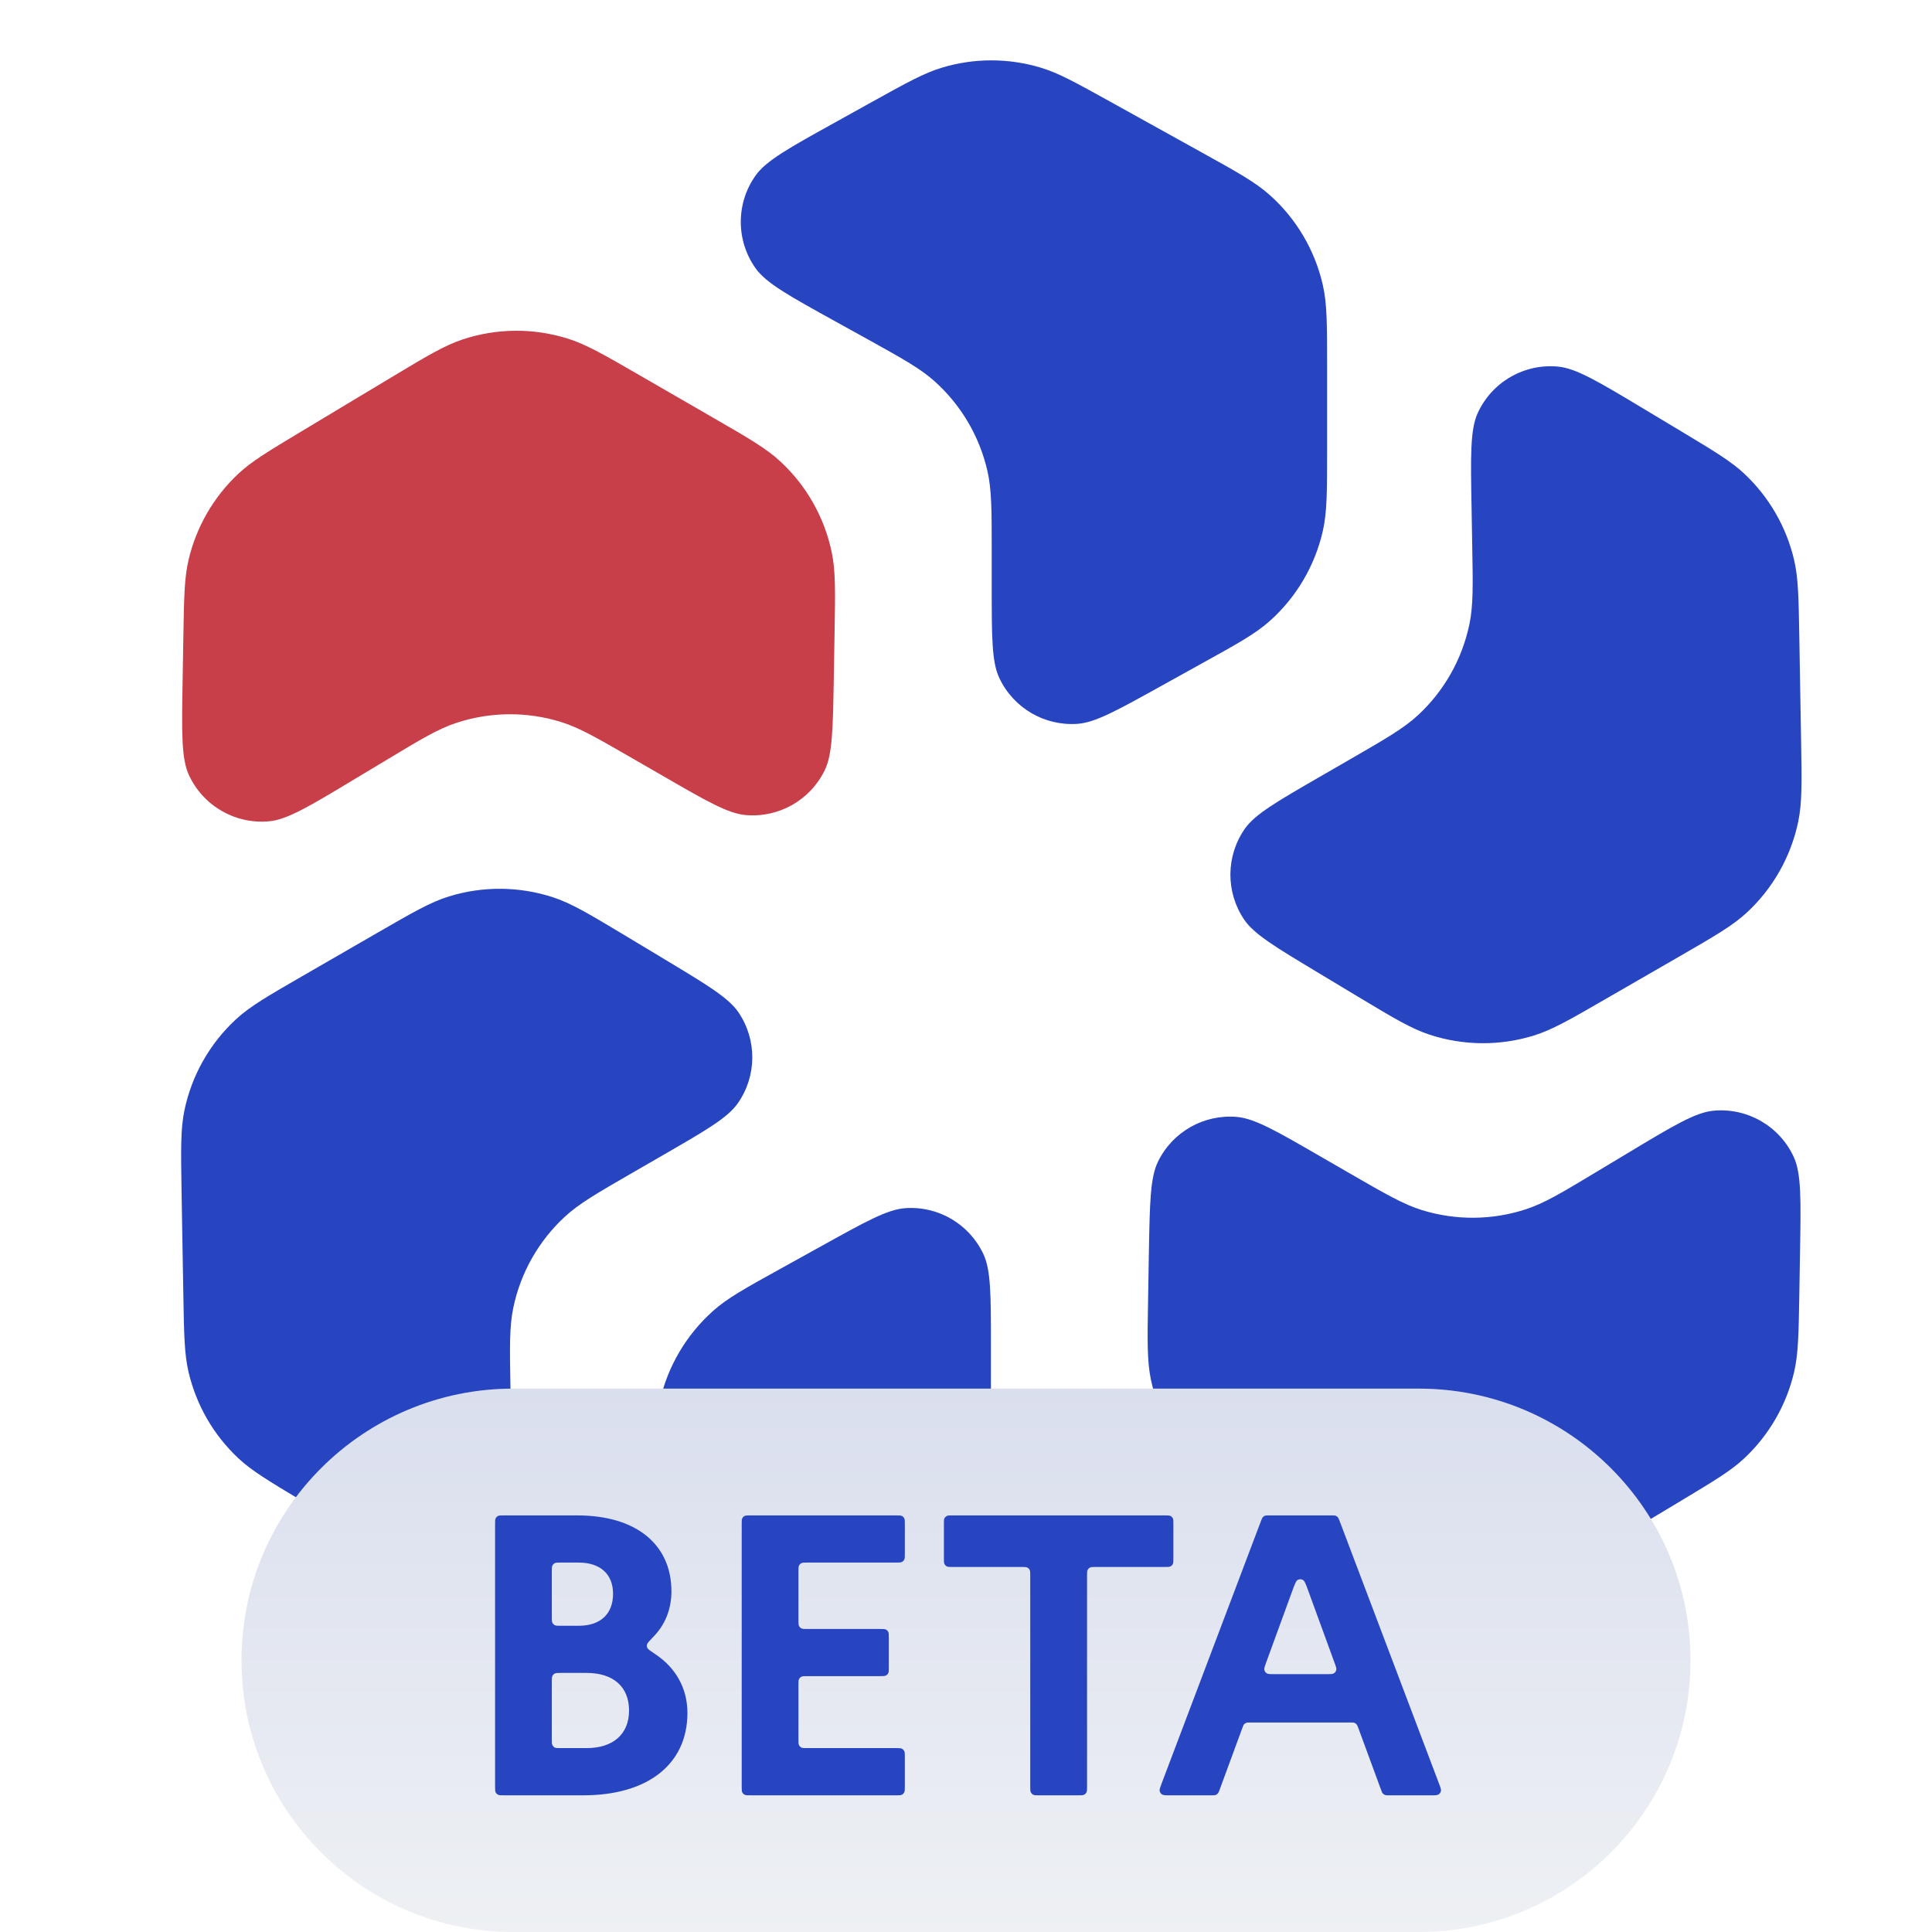
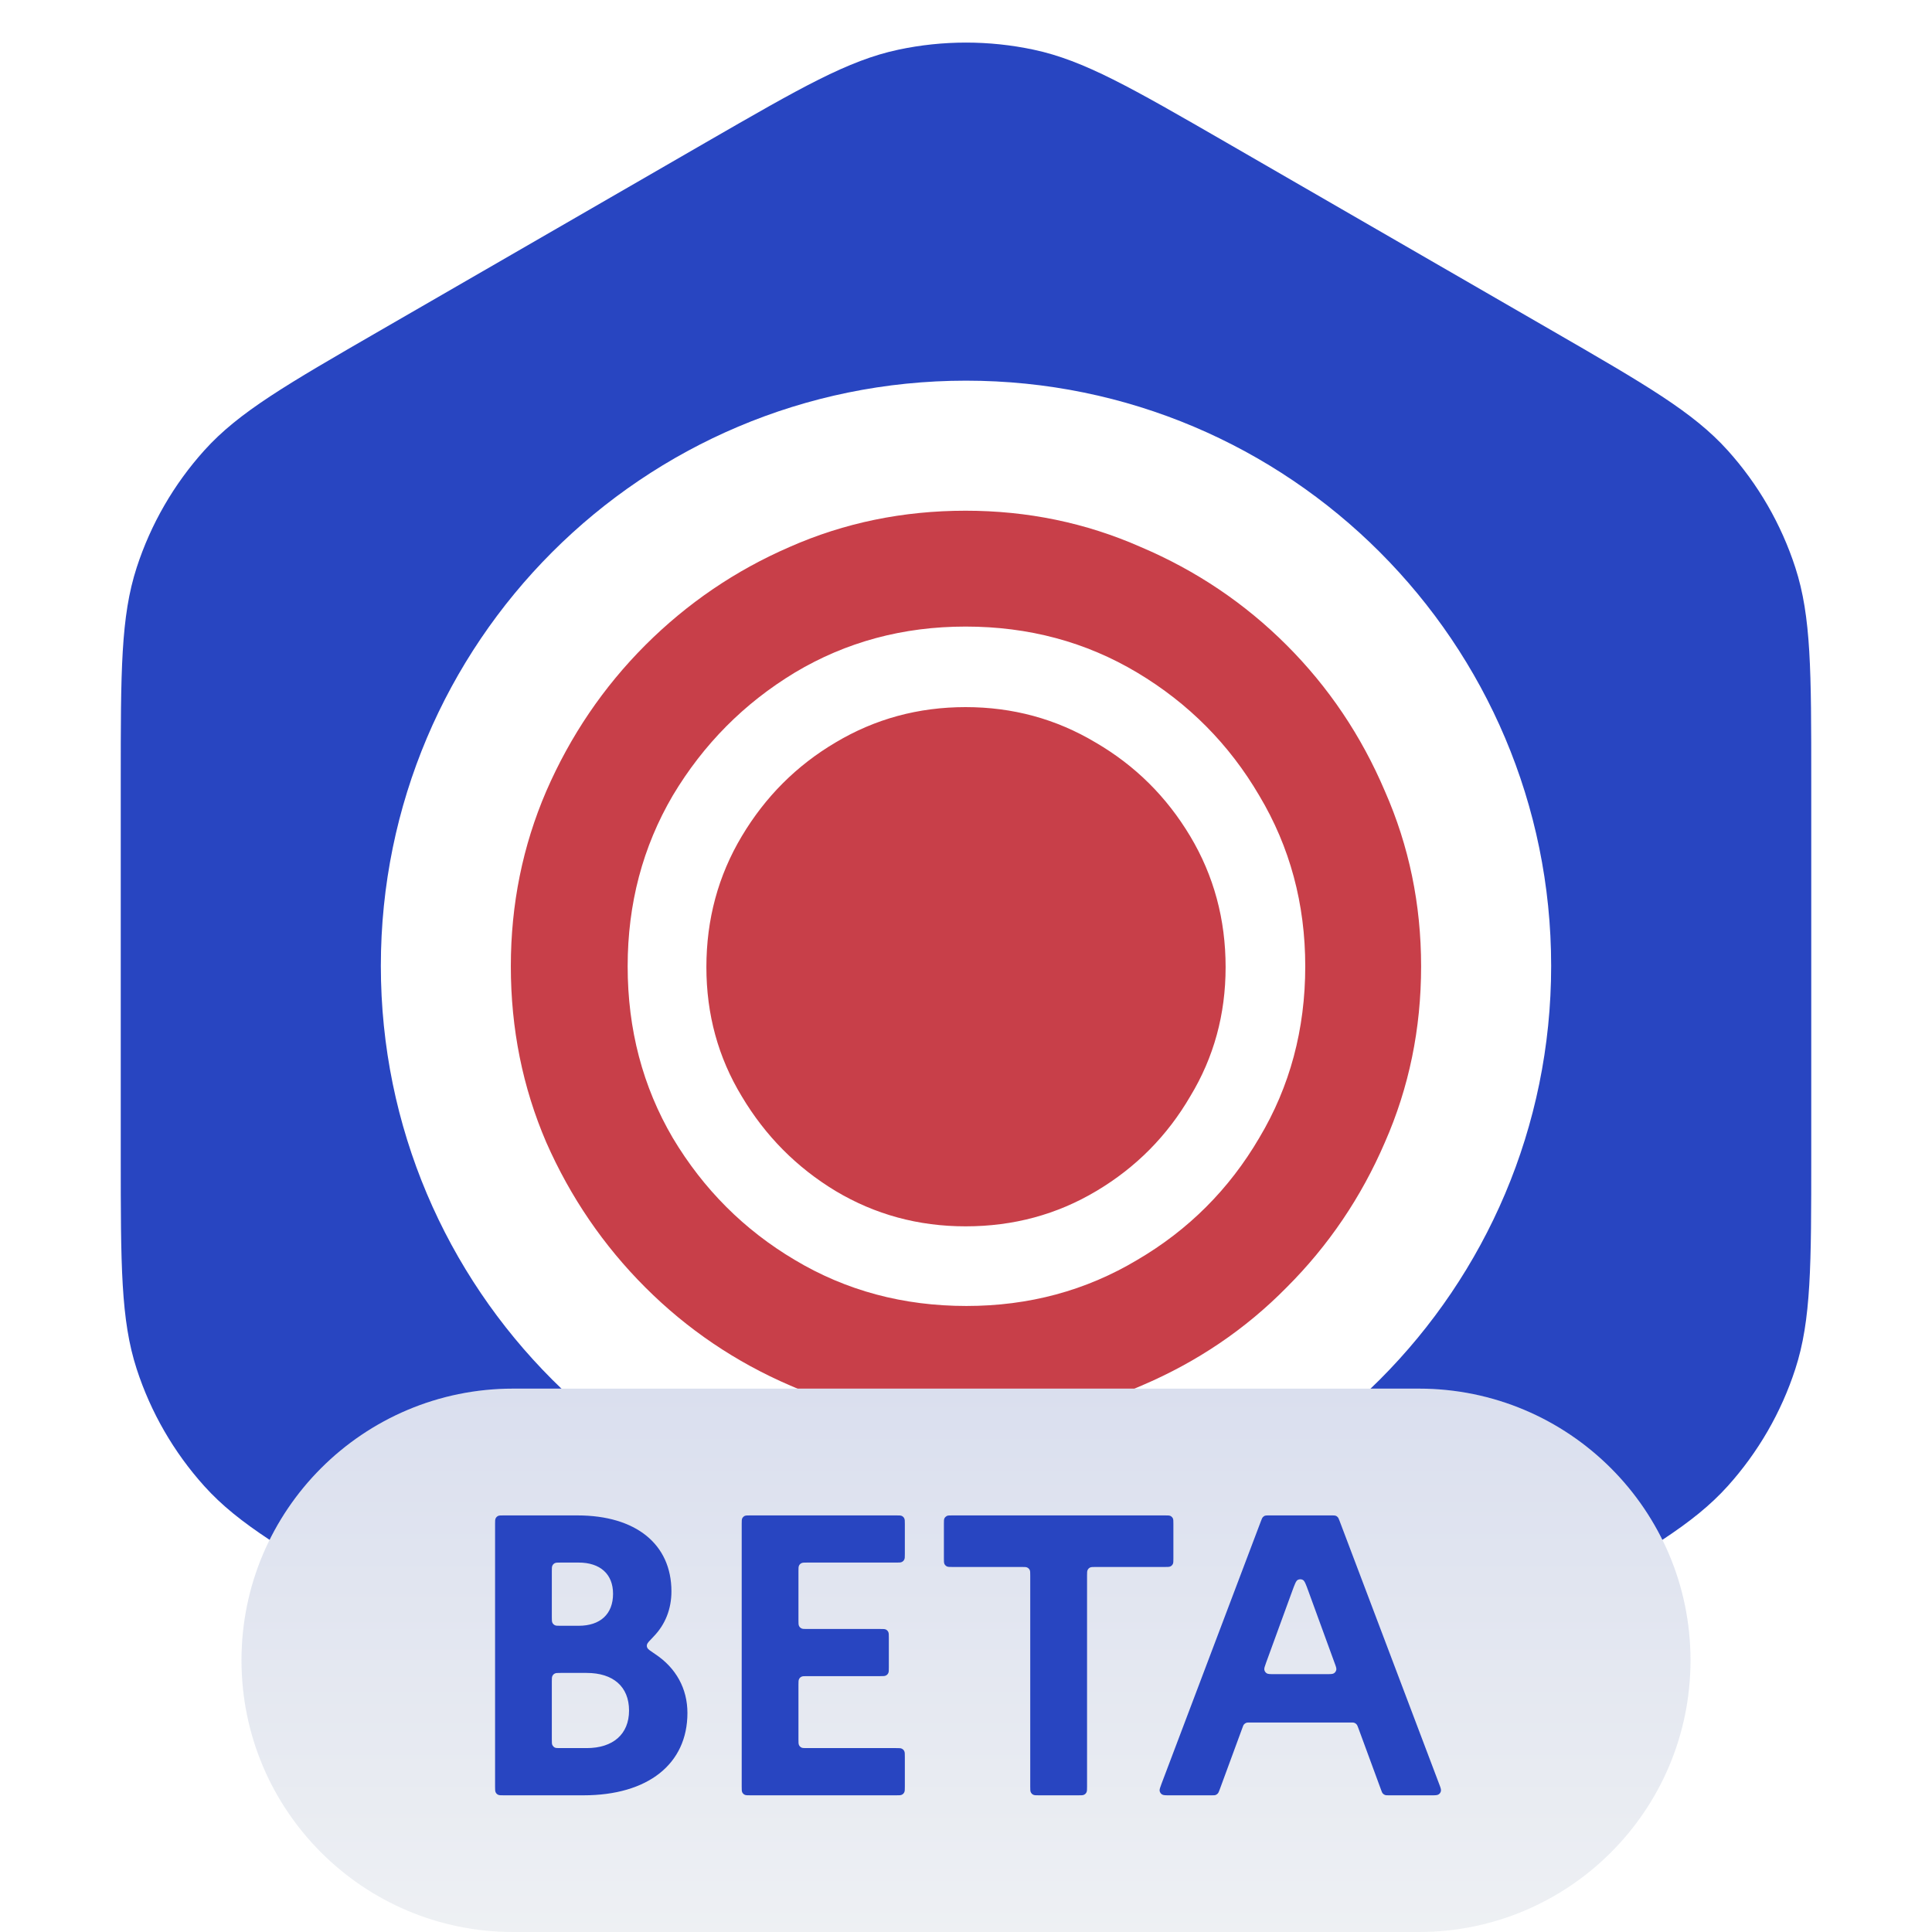
<svg xmlns="http://www.w3.org/2000/svg" width="32" height="32" viewBox="0 0 32 32" fill="none">
-   <path d="M21.981 6.054C21.981 5.372 21.981 5.032 21.91 4.72C21.779 4.145 21.473 3.625 21.033 3.232C20.795 3.019 20.497 2.853 19.901 2.523L18.378 1.678C17.815 1.366 17.533 1.21 17.243 1.122C16.706 0.959 16.133 0.959 15.597 1.122C15.306 1.21 15.024 1.366 14.461 1.678L13.833 2.027C13.071 2.449 12.689 2.661 12.515 2.907C12.188 3.367 12.188 3.984 12.515 4.444C12.69 4.69 13.072 4.901 13.835 5.323L14.343 5.604C14.94 5.935 15.239 6.1 15.477 6.313C15.917 6.706 16.224 7.227 16.355 7.802C16.426 8.114 16.426 8.455 16.426 9.137V9.72C16.426 10.546 16.426 10.96 16.55 11.226C16.782 11.724 17.297 12.028 17.846 11.989C18.139 11.969 18.501 11.768 19.224 11.367L19.9 10.992C20.497 10.662 20.795 10.497 21.033 10.284C21.473 9.891 21.779 9.37 21.91 8.795C21.981 8.484 21.981 8.143 21.981 7.461V6.054Z" fill="#2845C1" />
-   <path d="M5.026 16.157C4.435 16.498 4.14 16.668 3.906 16.885C3.473 17.286 3.176 17.811 3.055 18.389C2.99 18.701 2.996 19.042 3.007 19.723L3.037 21.465C3.048 22.109 3.054 22.431 3.123 22.726C3.251 23.272 3.537 23.768 3.946 24.152C4.168 24.36 4.444 24.525 4.996 24.857L5.612 25.227C6.359 25.676 6.733 25.9 7.033 25.928C7.595 25.981 8.129 25.672 8.364 25.159C8.489 24.885 8.481 24.449 8.466 23.577L8.455 22.996C8.443 22.314 8.436 21.973 8.502 21.66C8.622 21.082 8.92 20.556 9.353 20.155C9.587 19.938 9.882 19.767 10.473 19.426L10.977 19.135C11.694 18.721 12.052 18.515 12.22 18.274C12.536 17.824 12.541 17.226 12.233 16.77C12.069 16.527 11.714 16.314 11.006 15.888L10.343 15.489C9.758 15.138 9.466 14.963 9.163 14.863C8.602 14.679 7.998 14.674 7.435 14.848C7.13 14.942 6.835 15.113 6.244 15.454L5.026 16.157Z" fill="#2845C1" />
-   <path d="M10.859 25.946C10.859 26.628 10.859 26.968 10.93 27.28C11.06 27.855 11.367 28.375 11.806 28.768C12.044 28.981 12.342 29.146 12.938 29.477L14.461 30.322C15.024 30.634 15.306 30.79 15.597 30.878C16.133 31.041 16.706 31.041 17.243 30.878C17.533 30.79 17.815 30.634 18.378 30.322L19.006 29.974C19.769 29.551 20.15 29.339 20.325 29.093C20.651 28.633 20.651 28.016 20.324 27.556C20.149 27.31 19.767 27.099 19.005 26.677L18.496 26.396C17.899 26.065 17.601 25.9 17.362 25.687C16.922 25.294 16.615 24.773 16.484 24.198C16.413 23.886 16.413 23.545 16.413 22.863V22.28C16.413 21.454 16.413 21.04 16.289 20.774C16.057 20.276 15.542 19.972 14.994 20.011C14.7 20.031 14.339 20.232 13.616 20.633L12.939 21.008C12.343 21.338 12.044 21.503 11.807 21.716C11.367 22.11 11.06 22.63 10.93 23.205C10.859 23.516 10.859 23.857 10.859 24.539V25.946Z" fill="#2845C1" />
-   <path d="M22.253 25.789C22.843 26.13 23.138 26.3 23.443 26.395C24.006 26.569 24.61 26.564 25.171 26.38C25.474 26.28 25.766 26.105 26.35 25.754L27.844 24.857C28.396 24.525 28.672 24.36 28.893 24.152C29.302 23.768 29.588 23.272 29.716 22.726C29.785 22.431 29.791 22.109 29.802 21.465L29.814 20.747C29.829 19.875 29.837 19.439 29.711 19.165C29.476 18.652 28.942 18.344 28.38 18.397C28.079 18.425 27.706 18.65 26.959 19.1L26.461 19.399C25.876 19.751 25.584 19.927 25.28 20.027C24.72 20.212 24.115 20.217 23.551 20.043C23.246 19.948 22.951 19.778 22.36 19.437L21.856 19.146C21.14 18.732 20.782 18.526 20.489 18.5C19.941 18.452 19.421 18.746 19.18 19.24C19.051 19.505 19.044 19.918 19.029 20.745L19.016 21.518C19.004 22.2 18.998 22.541 19.063 22.853C19.184 23.431 19.482 23.956 19.914 24.357C20.148 24.574 20.444 24.744 21.034 25.085L22.253 25.789Z" fill="#2845C1" />
-   <path d="M27.814 15.843C28.404 15.502 28.699 15.332 28.933 15.115C29.366 14.714 29.663 14.188 29.784 13.611C29.849 13.299 29.844 12.958 29.832 12.277L29.802 10.535C29.791 9.891 29.785 9.569 29.716 9.274C29.588 8.728 29.302 8.232 28.893 7.848C28.672 7.64 28.396 7.475 27.844 7.143L27.228 6.773C26.48 6.324 26.107 6.1 25.806 6.072C25.244 6.019 24.71 6.328 24.476 6.841C24.35 7.115 24.358 7.551 24.374 8.423L24.384 9.004C24.397 9.686 24.403 10.027 24.338 10.34C24.217 10.918 23.92 11.444 23.487 11.845C23.252 12.062 22.957 12.233 22.366 12.574L21.862 12.865C21.146 13.279 20.788 13.485 20.619 13.726C20.304 14.176 20.299 14.774 20.606 15.23C20.77 15.473 21.125 15.686 21.834 16.112L22.497 16.511C23.081 16.862 23.373 17.037 23.677 17.137C24.237 17.321 24.841 17.326 25.404 17.152C25.709 17.058 26.005 16.887 26.595 16.546L27.814 15.843Z" fill="#2845C1" />
-   <path d="M10.586 6.211C9.996 5.87 9.701 5.7 9.396 5.606C8.833 5.431 8.229 5.436 7.669 5.62C7.365 5.72 7.073 5.895 6.489 6.246L4.996 7.143C4.444 7.475 4.168 7.64 3.946 7.848C3.537 8.232 3.251 8.728 3.123 9.274C3.054 9.569 3.048 9.891 3.037 10.535L3.025 11.253C3.01 12.125 3.002 12.561 3.128 12.835C3.364 13.348 3.898 13.656 4.46 13.603C4.76 13.575 5.134 13.35 5.881 12.9L6.379 12.601C6.963 12.249 7.255 12.073 7.559 11.973C8.12 11.788 8.724 11.783 9.288 11.957C9.593 12.052 9.889 12.222 10.479 12.563L10.984 12.854C11.7 13.268 12.058 13.475 12.351 13.5C12.898 13.548 13.418 13.254 13.659 12.76C13.788 12.495 13.795 12.082 13.81 11.255L13.823 10.482C13.835 9.8 13.841 9.459 13.776 9.147C13.655 8.569 13.358 8.044 12.925 7.643C12.691 7.426 12.396 7.256 11.805 6.915L10.586 6.211Z" fill="#C83F49" />
+   <path fill-rule="evenodd" clip-rule="evenodd" d="M14.88 0.823C15.618 0.666 16.382 0.666 17.12 0.823C17.955 1 18.74 1.454 20.311 2.36L25.689 5.466C27.259 6.373 28.045 6.826 28.616 7.46C29.121 8.021 29.503 8.682 29.736 9.4C30 10.212 30 11.119 30 12.932V19.142C30 20.956 30 21.863 29.736 22.675C29.503 23.393 29.121 24.054 28.616 24.615C28.045 25.249 27.259 25.702 25.689 26.609L20.311 29.715C18.741 30.621 17.955 31.075 17.12 31.252C16.382 31.409 15.618 31.409 14.88 31.252C14.045 31.075 13.259 30.621 11.689 29.715L6.311 26.609C4.74 25.702 3.955 25.249 3.384 24.615C2.879 24.054 2.497 23.393 2.264 22.675C2 21.863 2 20.956 2 19.142V12.932C2 11.119 2 10.212 2.264 9.4C2.497 8.682 2.879 8.021 3.384 7.46C3.955 6.826 4.741 6.373 6.311 5.466L11.689 2.36C13.26 1.454 14.045 1 14.88 0.823ZM16 6.305C10.647 6.305 6.308 10.645 6.308 15.998C6.308 21.35 10.647 25.69 16 25.69C21.353 25.69 25.692 21.35 25.692 15.998C25.692 10.645 21.353 6.305 16 6.305Z" fill="#2845C1" />
+   <path d="M16.007 23.551C14.972 23.551 14 23.35 13.091 22.95C12.183 22.559 11.382 22.017 10.688 21.323C9.995 20.63 9.448 19.829 9.048 18.921C8.657 18.012 8.461 17.04 8.461 16.005C8.461 14.979 8.657 14.012 9.048 13.104C9.448 12.185 9.995 11.38 10.688 10.686C11.382 9.993 12.178 9.45 13.077 9.06C13.985 8.659 14.957 8.459 15.993 8.459C17.018 8.459 17.985 8.659 18.894 9.06C19.812 9.45 20.618 9.993 21.311 10.686C22.005 11.38 22.547 12.185 22.938 13.104C23.338 14.012 23.538 14.979 23.538 16.005C23.538 17.04 23.338 18.012 22.938 18.921C22.547 19.829 22.005 20.63 21.311 21.323C20.628 22.017 19.826 22.559 18.908 22.95C18 23.35 17.033 23.551 16.007 23.551ZM16.007 21.631C17.043 21.631 17.985 21.377 18.835 20.869C19.685 20.371 20.359 19.697 20.857 18.847C21.365 17.997 21.619 17.05 21.619 16.005C21.619 14.969 21.365 14.027 20.857 13.177C20.359 12.327 19.685 11.648 18.835 11.14C17.985 10.632 17.038 10.378 15.993 10.378C14.957 10.378 14.014 10.632 13.165 11.14C12.325 11.648 11.651 12.327 11.143 13.177C10.645 14.027 10.396 14.969 10.396 16.005C10.396 17.05 10.645 17.997 11.143 18.847C11.651 19.697 12.325 20.371 13.165 20.869C14.014 21.377 14.962 21.631 16.007 21.631ZM15.993 20.312C15.211 20.312 14.493 20.117 13.839 19.726C13.194 19.336 12.676 18.813 12.286 18.159C11.895 17.514 11.7 16.801 11.7 16.019C11.7 15.228 11.895 14.505 12.286 13.851C12.676 13.197 13.194 12.679 13.839 12.298C14.493 11.907 15.211 11.712 15.993 11.712C16.774 11.712 17.492 11.907 18.146 12.298C18.801 12.679 19.323 13.197 19.714 13.851C20.105 14.505 20.3 15.228 20.3 16.019C20.3 16.801 20.105 17.514 19.714 18.159C19.333 18.813 18.816 19.336 18.161 19.726C17.507 20.117 16.784 20.312 15.993 20.312Z" fill="#C83F49" />
  <rect x="4" y="23" width="24" height="9" rx="4.5" fill="#EEF1F4" />
-   <rect x="4" y="23" width="24" height="9" rx="4.5" fill="url(#paint0_linear_4910_1224)" fill-opacity="0.1" />
+   <rect x="4" y="23" width="24" height="9" rx="4.5" fill="url(#paint0_linear_5074_12441)" fill-opacity="0.1" />
  <path d="M8.342 29.736C8.293 29.736 8.268 29.736 8.249 29.726C8.232 29.718 8.218 29.704 8.21 29.687C8.2 29.668 8.2 29.643 8.2 29.593V25.242C8.2 25.192 8.2 25.167 8.21 25.148C8.218 25.131 8.232 25.118 8.249 25.109C8.268 25.1 8.293 25.1 8.342 25.1H9.564C10.531 25.1 11.121 25.576 11.121 26.358C11.121 26.648 11.02 26.906 10.826 27.106C10.757 27.177 10.723 27.213 10.717 27.236C10.711 27.261 10.712 27.274 10.724 27.297C10.734 27.318 10.774 27.345 10.853 27.398C11.198 27.627 11.386 27.97 11.386 28.372C11.386 29.219 10.73 29.736 9.664 29.736H8.342ZM9.584 25.881H9.283C9.233 25.881 9.208 25.881 9.189 25.891C9.172 25.899 9.159 25.913 9.15 25.93C9.14 25.949 9.14 25.974 9.14 26.024V26.785C9.14 26.835 9.14 26.86 9.15 26.879C9.159 26.896 9.172 26.909 9.189 26.918C9.208 26.928 9.233 26.928 9.283 26.928H9.584C9.942 26.928 10.154 26.735 10.154 26.398C10.154 26.073 9.942 25.881 9.584 25.881ZM9.717 27.709H9.283C9.233 27.709 9.208 27.709 9.189 27.719C9.172 27.727 9.159 27.741 9.15 27.758C9.14 27.777 9.14 27.802 9.14 27.852V28.812C9.14 28.862 9.14 28.887 9.15 28.906C9.159 28.922 9.172 28.936 9.189 28.945C9.208 28.954 9.233 28.954 9.283 28.954H9.717C10.154 28.954 10.419 28.723 10.419 28.332C10.419 27.934 10.154 27.709 9.717 27.709Z" fill="#2845C1" />
  <path d="M12.427 29.736C12.377 29.736 12.352 29.736 12.333 29.726C12.316 29.718 12.303 29.704 12.294 29.687C12.285 29.668 12.285 29.643 12.285 29.593V25.242C12.285 25.192 12.285 25.167 12.294 25.148C12.303 25.131 12.316 25.118 12.333 25.109C12.352 25.1 12.377 25.1 12.427 25.1H14.844C14.894 25.1 14.919 25.1 14.938 25.109C14.955 25.118 14.969 25.131 14.977 25.148C14.987 25.167 14.987 25.192 14.987 25.242V25.739C14.987 25.788 14.987 25.814 14.977 25.832C14.969 25.849 14.955 25.863 14.938 25.871C14.919 25.881 14.894 25.881 14.844 25.881H13.368C13.318 25.881 13.293 25.881 13.274 25.891C13.257 25.899 13.243 25.913 13.235 25.93C13.225 25.949 13.225 25.974 13.225 26.024V26.838C13.225 26.888 13.225 26.913 13.235 26.932C13.243 26.949 13.257 26.962 13.274 26.971C13.293 26.981 13.318 26.981 13.368 26.981H14.579C14.629 26.981 14.654 26.981 14.673 26.99C14.69 26.999 14.704 27.012 14.712 27.029C14.722 27.048 14.722 27.073 14.722 27.123V27.62C14.722 27.669 14.722 27.695 14.712 27.713C14.704 27.73 14.69 27.744 14.673 27.752C14.654 27.762 14.629 27.762 14.579 27.762H13.368C13.318 27.762 13.293 27.762 13.274 27.772C13.257 27.78 13.243 27.794 13.235 27.811C13.225 27.83 13.225 27.855 13.225 27.905V28.812C13.225 28.862 13.225 28.887 13.235 28.906C13.243 28.922 13.257 28.936 13.274 28.945C13.293 28.954 13.318 28.954 13.368 28.954H14.844C14.894 28.954 14.919 28.954 14.938 28.964C14.955 28.973 14.969 28.986 14.977 29.003C14.987 29.022 14.987 29.047 14.987 29.097V29.593C14.987 29.643 14.987 29.668 14.977 29.687C14.969 29.704 14.955 29.718 14.938 29.726C14.919 29.736 14.894 29.736 14.844 29.736H12.427Z" fill="#2845C1" />
  <path d="M15.776 25.954C15.726 25.954 15.701 25.954 15.682 25.944C15.666 25.936 15.652 25.922 15.643 25.905C15.634 25.886 15.634 25.861 15.634 25.811V25.242C15.634 25.192 15.634 25.167 15.643 25.148C15.652 25.131 15.666 25.118 15.682 25.109C15.701 25.1 15.726 25.1 15.776 25.1H19.293C19.343 25.1 19.368 25.1 19.387 25.109C19.404 25.118 19.417 25.131 19.426 25.148C19.435 25.167 19.435 25.192 19.435 25.242V25.811C19.435 25.861 19.435 25.886 19.426 25.905C19.417 25.922 19.404 25.936 19.387 25.944C19.368 25.954 19.343 25.954 19.293 25.954H18.147C18.097 25.954 18.073 25.954 18.053 25.964C18.037 25.972 18.023 25.986 18.015 26.003C18.005 26.022 18.005 26.047 18.005 26.096V29.593C18.005 29.643 18.005 29.668 17.995 29.687C17.987 29.704 17.973 29.718 17.956 29.726C17.937 29.736 17.912 29.736 17.862 29.736H17.207C17.157 29.736 17.132 29.736 17.113 29.726C17.096 29.718 17.083 29.704 17.074 29.687C17.064 29.668 17.064 29.643 17.064 29.593V26.096C17.064 26.047 17.064 26.022 17.055 26.003C17.046 25.986 17.032 25.972 17.016 25.964C16.997 25.954 16.972 25.954 16.922 25.954H15.776Z" fill="#2845C1" />
  <path d="M19.372 29.736C19.303 29.736 19.268 29.736 19.246 29.721C19.227 29.709 19.213 29.689 19.208 29.666C19.202 29.64 19.215 29.608 19.239 29.543L20.886 25.192C20.899 25.159 20.905 25.142 20.916 25.13C20.926 25.119 20.938 25.11 20.951 25.105C20.966 25.1 20.984 25.1 21.02 25.1H22.055C22.09 25.1 22.108 25.1 22.123 25.105C22.137 25.11 22.149 25.119 22.158 25.13C22.169 25.142 22.175 25.159 22.188 25.192L23.835 29.543C23.86 29.608 23.872 29.64 23.866 29.666C23.861 29.689 23.848 29.709 23.828 29.721C23.806 29.736 23.771 29.736 23.702 29.736H23.008C22.972 29.736 22.954 29.736 22.939 29.73C22.925 29.725 22.913 29.716 22.903 29.705C22.892 29.693 22.886 29.676 22.874 29.643L22.499 28.624C22.486 28.59 22.48 28.573 22.469 28.561C22.46 28.55 22.448 28.541 22.434 28.536C22.419 28.53 22.401 28.53 22.365 28.53H20.709C20.674 28.53 20.656 28.53 20.64 28.536C20.627 28.541 20.615 28.55 20.605 28.561C20.594 28.573 20.588 28.59 20.576 28.624L20.201 29.643C20.188 29.676 20.182 29.693 20.171 29.705C20.162 29.716 20.149 29.725 20.136 29.73C20.121 29.736 20.103 29.736 20.067 29.736H19.372ZM20.971 27.538C20.948 27.602 20.936 27.634 20.942 27.66C20.947 27.683 20.961 27.702 20.98 27.715C21.002 27.729 21.037 27.729 21.105 27.729H21.969C22.038 27.729 22.072 27.729 22.094 27.715C22.114 27.702 22.127 27.683 22.133 27.66C22.139 27.634 22.127 27.602 22.103 27.538L21.671 26.354C21.63 26.241 21.609 26.184 21.579 26.168C21.553 26.154 21.522 26.154 21.495 26.168C21.465 26.184 21.445 26.241 21.403 26.354L20.971 27.538Z" fill="#2845C1" />
  <defs>
-     <linearGradient id="paint0_linear_4910_1224" x1="16" y1="23" x2="16" y2="32" gradientUnits="userSpaceOnUse">
+     <linearGradient id="paint0_linear_5074_12441" x1="16" y1="23" x2="16" y2="32" gradientUnits="userSpaceOnUse">
      <stop stop-color="#2845C1" />
      <stop offset="1" stop-color="#EEF1F4" />
    </linearGradient>
  </defs>
</svg>
